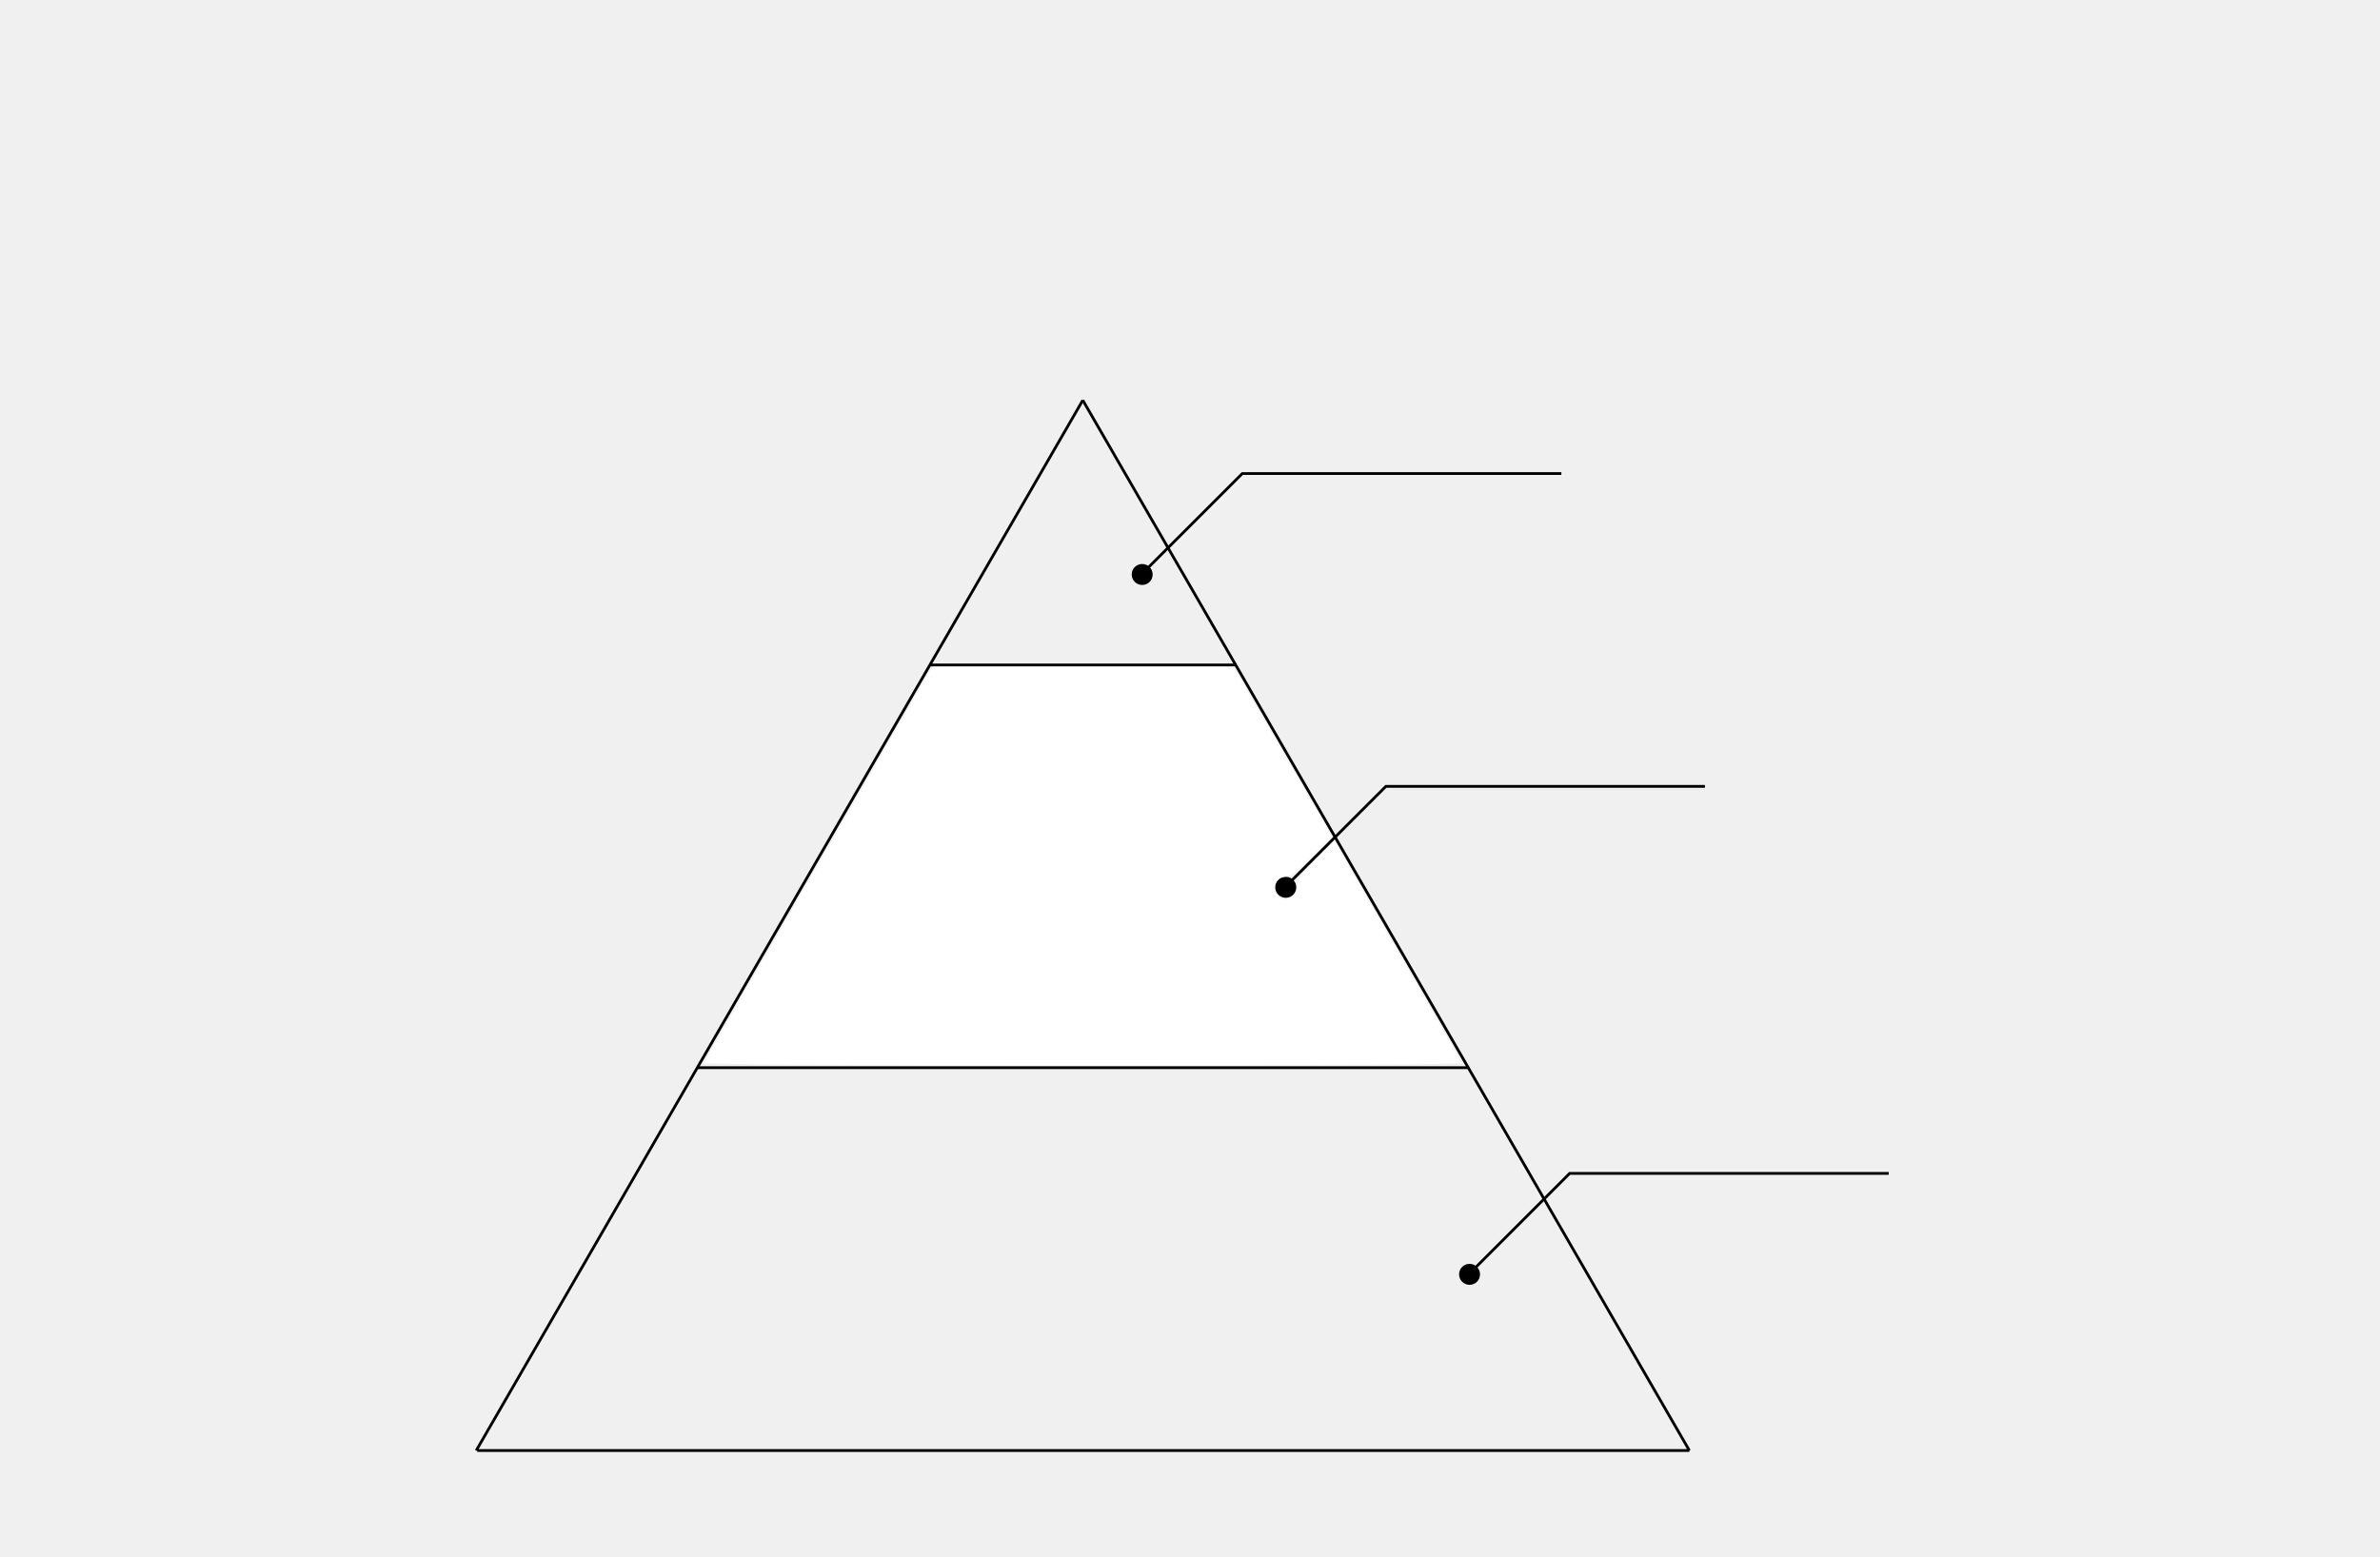
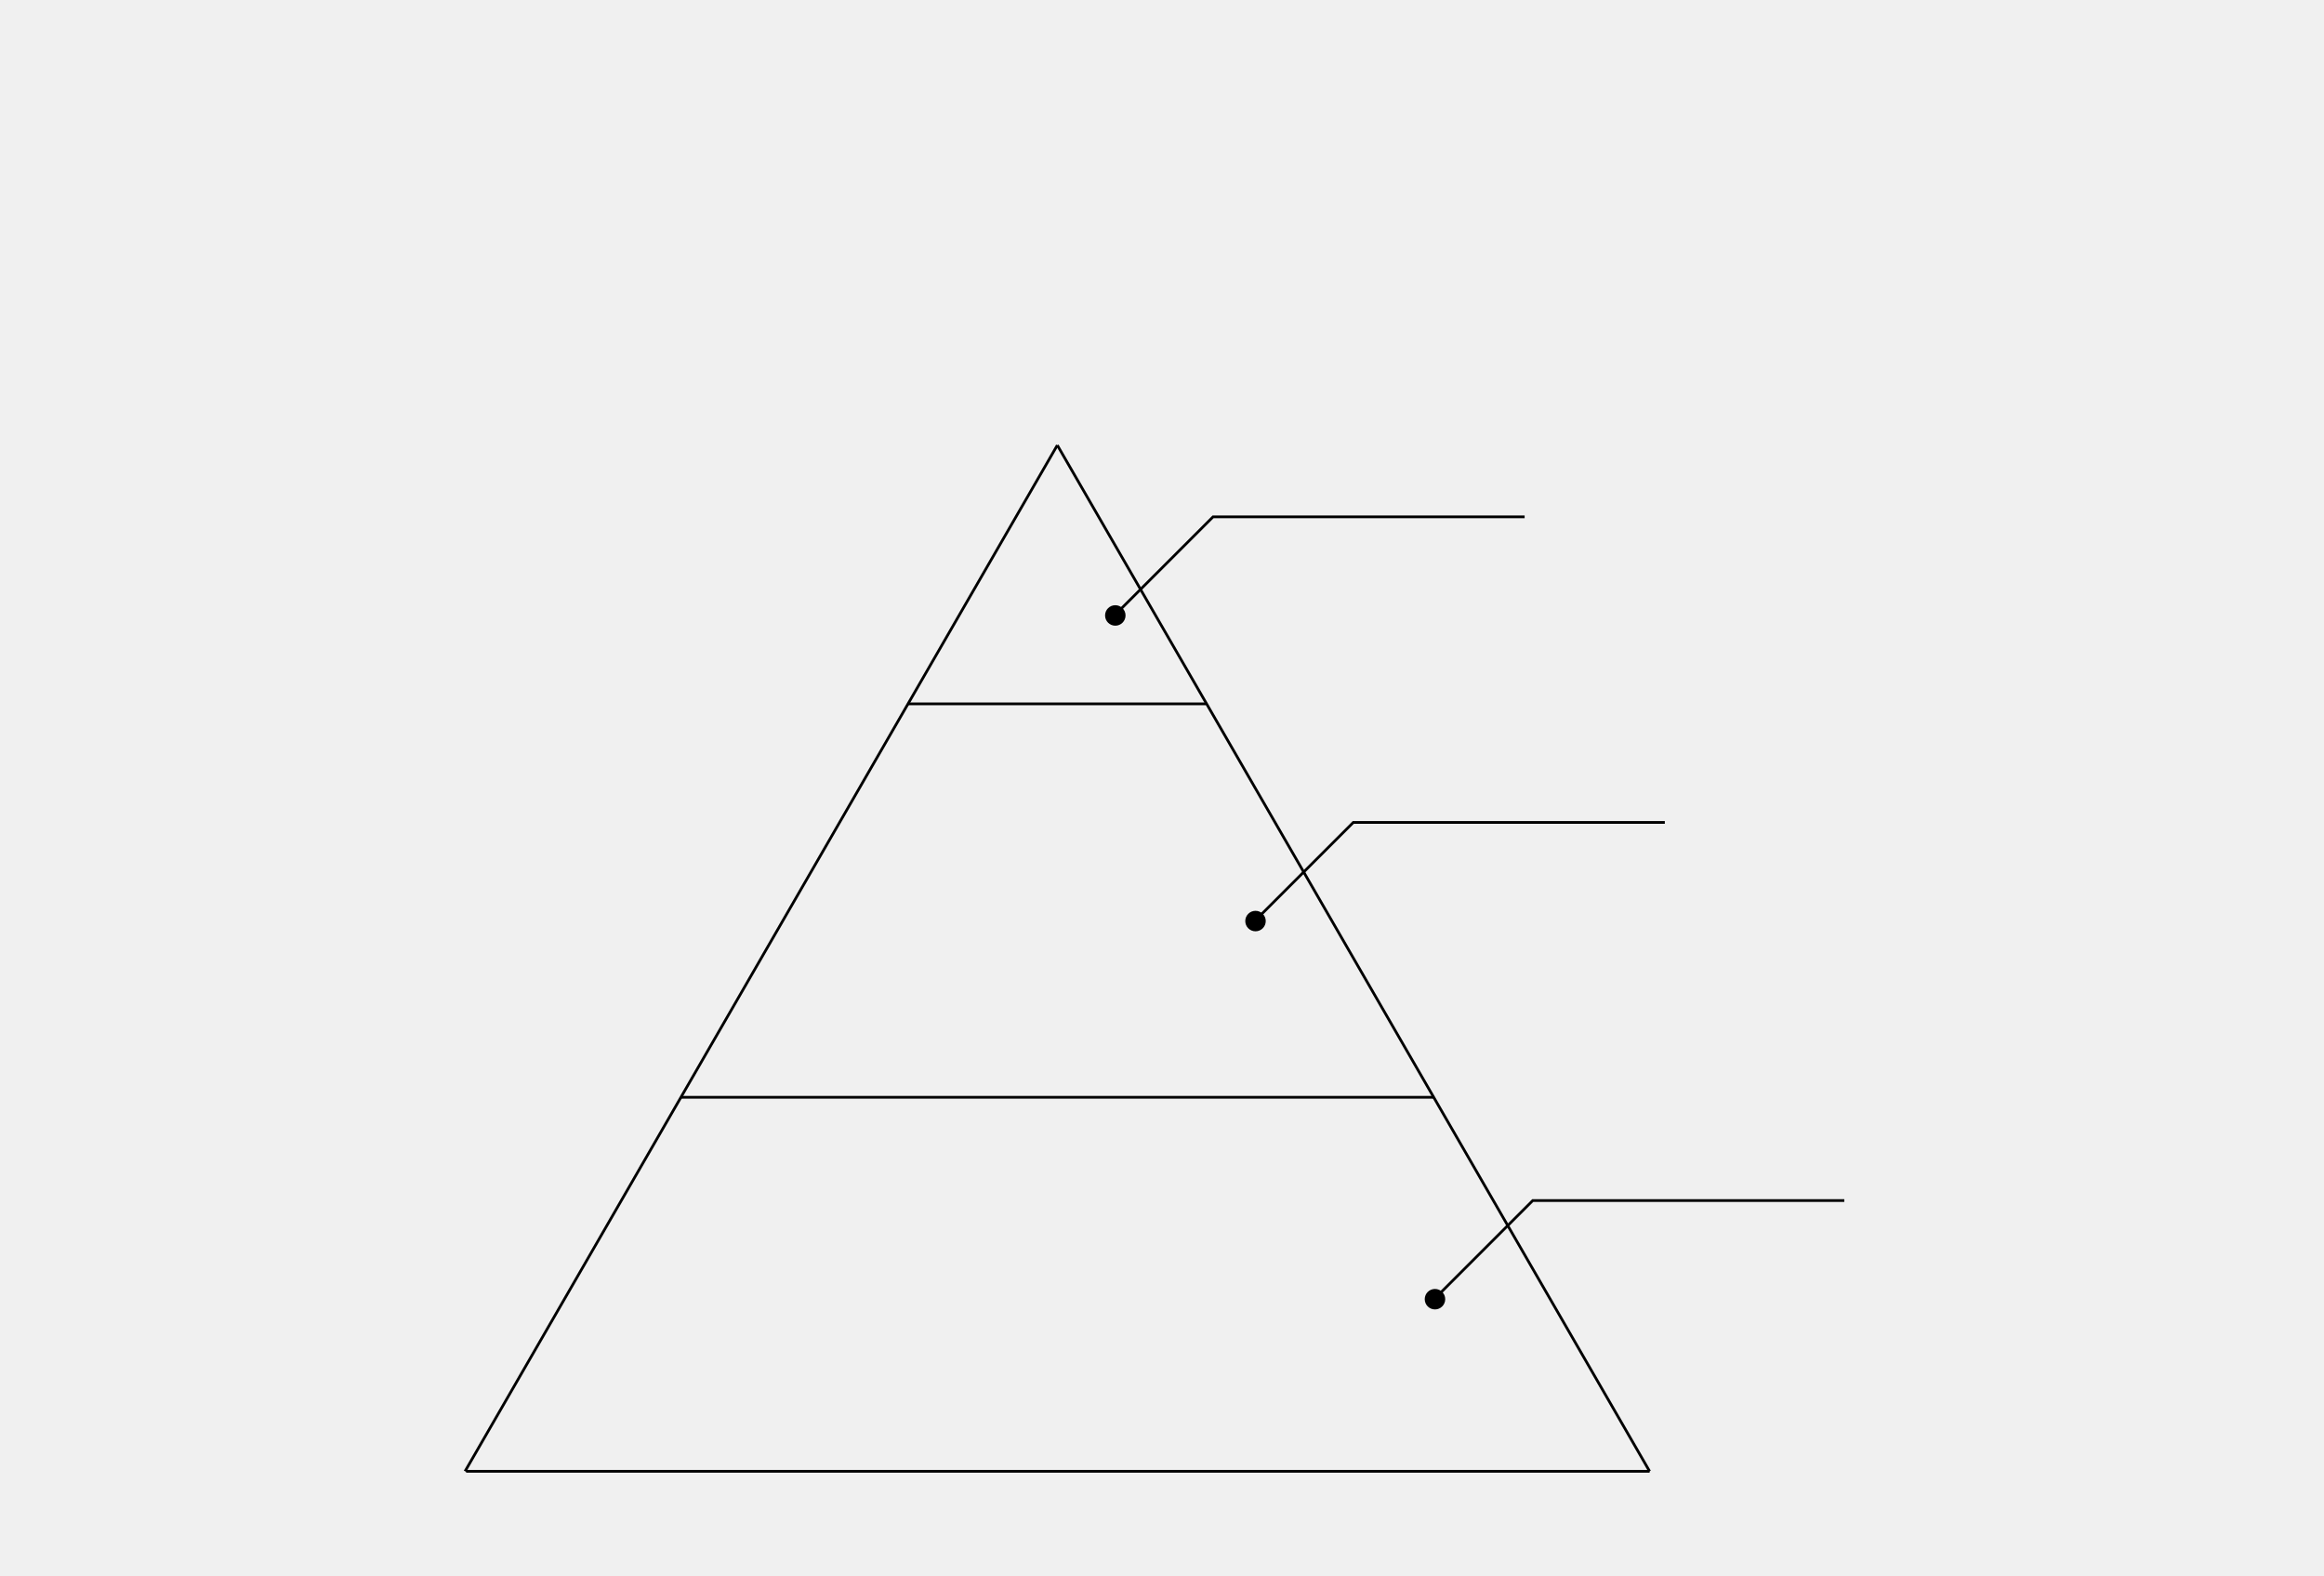
- <svg xmlns="http://www.w3.org/2000/svg" width="226.962mm" height="148.499mm" viewBox="0 0 226.962 148.499" version="1.1" id="svg8">
+ <svg xmlns="http://www.w3.org/2000/svg" width="226.962mm" height="153.79mm" viewBox="0 0 226.962 153.79" version="1.1" id="svg8">
  <defs id="defs2" />
-   <g id="layer1" transform="translate(8.855058,-34.65774)">
+   <g id="layer1" transform="translate(8.855058,-29.36607)">
    <g id="g839">
      <path id="path815" d="M 36.56,173.024 94.403,72.836" style="fill:none;stroke:#000000;stroke-width:0.265px;stroke-linecap:butt;stroke-linejoin:miter;stroke-opacity:1" />
      <path id="path819" d="M 36.664,173.024 H 152.246" style="fill:none;stroke:#000000;stroke-width:0.265px;stroke-linecap:butt;stroke-linejoin:miter;stroke-opacity:1" />
      <path id="path815-3" d="M 152.246,173.024 94.403,72.836" style="fill:none;stroke:#000000;stroke-width:0.265px;stroke-linecap:butt;stroke-linejoin:miter;stroke-opacity:1" />
    </g>
    <path style="fill:none;stroke:#000000;stroke-width:0.265px;stroke-linecap:butt;stroke-linejoin:miter;stroke-opacity:1" d="M 57.597,136.505 H 131.229" id="path843" />
    <path style="fill:none;stroke:#000000;stroke-width:0.265px;stroke-linecap:butt;stroke-linejoin:miter;stroke-opacity:1" d="M 79.8,98.09 H 108.904" id="path845" />
    <flowRoot xml:space="preserve" id="flowRoot847" style="font-style:normal;font-weight:normal;font-size:21.333px;line-height:1.25;font-family:sans-serif;letter-spacing:0px;word-spacing:0px;fill:#000000;fill-opacity:1;stroke:none" transform="matrix(0.2645833,0,0,0.2645833,-15.66169,10.39434)">
      <flowRegion id="flowRegion849">
        <rect id="rect851" width="169.665" height="32.129" x="96.429" y="268.948" />
      </flowRegion>
      <flowPara id="flowPara853" style="text-align:center;text-anchor:middle">Top (25%)</flowPara>
    </flowRoot>
    <flowRoot transform="matrix(0.2645833,0,0,0.2645833,-24.9222,40.32135)" xml:space="preserve" id="flowRoot847-6" style="font-style:normal;font-weight:normal;font-size:21.333px;line-height:1.25;font-family:sans-serif;letter-spacing:0px;word-spacing:0px;fill:#000000;fill-opacity:1;stroke:none">
      <flowRegion id="flowRegion849-7">
        <rect id="rect851-5" width="206.663" height="33.708" x="96.429" y="268.948" />
      </flowRegion>
      <flowPara id="flowPara853-3">Emerging (50%)</flowPara>
    </flowRoot>
    <flowRoot transform="matrix(0.2645833,0,0,0.2645833,-22.39763,77.24096)" xml:space="preserve" id="flowRoot847-6-5" style="font-style:normal;font-weight:normal;font-size:21.333px;line-height:1.25;font-family:sans-serif;letter-spacing:0px;word-spacing:0px;fill:#000000;fill-opacity:1;stroke:none">
      <flowRegion id="flowRegion849-7-6">
        <rect id="rect851-5-2" width="249.246" height="39.031" x="96.429" y="268.948" />
      </flowRegion>
      <flowPara id="flowPara853-3-9">Long Tail (25%)</flowPara>
    </flowRoot>
    <flowRoot xml:space="preserve" id="flowRoot905" style="font-style:normal;font-weight:normal;font-size:16px;line-height:1.25;font-family:sans-serif;letter-spacing:0px;word-spacing:0px;fill:#000000;fill-opacity:1;stroke:none" transform="scale(0.2645833)">
      <flowRegion id="flowRegion907" style="font-size:16px">
        <rect id="rect909" width="172.143" height="32.143" x="456.429" y="271.091" style="font-size:16px" />
      </flowRegion>
      <flowPara id="flowPara911" />
    </flowRoot>
    <flowRoot xml:space="preserve" id="flowRoot913" style="font-style:normal;font-weight:normal;font-size:12px;line-height:1.25;font-family:sans-serif;letter-spacing:0px;word-spacing:0px;fill:#000000;fill-opacity:1;stroke:none" transform="matrix(0.2645833,0,0,0.2645833,-5.897969,-8.190361)">
      <flowRegion id="flowRegion915" style="font-size:12px">
        <rect id="rect917" width="255" height="86.286" x="438.571" y="270.377" style="font-size:12px" />
      </flowRegion>
      <flowPara id="flowPara919">Excellent funding record, therefore have more options than other types of researchers. Focus on helping them maximise co-investment.</flowPara>
    </flowRoot>
    <g id="g944" transform="translate(0,-3.614858)">
      <path id="path903" d="m 99.975,93.082 9.638,-9.638 h 30.427" style="fill:none;stroke:#000000;stroke-width:0.265px;stroke-linecap:butt;stroke-linejoin:miter;stroke-opacity:1" />
      <circle r="1" cy="93.073" cx="100.066" id="path921" style="opacity:1;vector-effect:none;fill:#000000;fill-opacity:1;stroke:none;stroke-width:0.403;stroke-linecap:butt;stroke-linejoin:bevel;stroke-miterlimit:4;stroke-dasharray:none;stroke-dashoffset:0;stroke-opacity:1;paint-order:stroke markers fill" />
    </g>
    <g transform="translate(13.69192,26.22533)" id="g944-2">
      <path id="path903-7" d="m 99.975,93.082 9.638,-9.638 h 30.427" style="fill:none;stroke:#000000;stroke-width:0.265px;stroke-linecap:butt;stroke-linejoin:miter;stroke-opacity:1" />
      <circle r="1" cy="93.073" cx="100.066" id="path921-0" style="opacity:1;vector-effect:none;fill:#000000;fill-opacity:1;stroke:none;stroke-width:0.403;stroke-linecap:butt;stroke-linejoin:bevel;stroke-miterlimit:4;stroke-dasharray:none;stroke-dashoffset:0;stroke-opacity:1;paint-order:stroke markers fill" />
    </g>
    <flowRoot xml:space="preserve" id="flowRoot913-9" style="font-style:normal;font-weight:normal;font-size:12px;line-height:1.25;font-family:sans-serif;letter-spacing:0px;word-spacing:0px;fill:#000000;fill-opacity:1;stroke:none" transform="matrix(0.2645833,0,0,0.2645833,7.822123,21.16656)">
      <flowRegion id="flowRegion915-3" style="font-size:12px">
        <rect id="rect917-6" width="255" height="86.286" x="438.571" y="270.377" style="font-size:12px" />
      </flowRegion>
      <flowPara id="flowPara919-0">Reduced options to capitalise on their ground-breaking ideas due to their ECR funding record. Focus on helping them attract interest and funding.</flowPara>
    </flowRoot>
    <g transform="translate(31.21889,63.14494)" id="g944-2-6">
      <path id="path903-7-2" d="m 99.975,93.082 9.638,-9.638 h 30.427" style="fill:none;stroke:#000000;stroke-width:0.265px;stroke-linecap:butt;stroke-linejoin:miter;stroke-opacity:1" />
      <circle r="1" cy="93.073" cx="100.066" id="path921-0-6" style="opacity:1;vector-effect:none;fill:#000000;fill-opacity:1;stroke:none;stroke-width:0.403;stroke-linecap:butt;stroke-linejoin:bevel;stroke-miterlimit:4;stroke-dasharray:none;stroke-dashoffset:0;stroke-opacity:1;paint-order:stroke markers fill" />
    </g>
    <flowRoot xml:space="preserve" id="flowRoot913-9-1" style="font-style:normal;font-weight:normal;font-size:12px;line-height:1.25;font-family:sans-serif;letter-spacing:0px;word-spacing:0px;fill:#000000;fill-opacity:1;stroke:none" transform="matrix(0.2645833,0,0,0.2645833,25.43337,58.63867)">
      <flowRegion id="flowRegion915-3-8" style="font-size:12px">
        <rect id="rect917-6-7" width="255" height="86.286" x="438.571" y="270.377" style="font-size:12px" />
      </flowRegion>
      <flowPara id="flowPara919-0-9">Limited options not an issue due to small/generic workflows. These can be scaled and outsourced to third parties eg. AARNET Cloudstor or Dropbox.</flowPara>
    </flowRoot>
-     <flowRoot xml:space="preserve" id="flowRoot847-2" style="font-style:normal;font-weight:normal;font-size:21.333px;line-height:1.25;font-family:sans-serif;letter-spacing:0px;word-spacing:0px;fill:#000000;fill-opacity:1;stroke:none" transform="matrix(0.2645833,0,0,0.2645833,14.13749,-27.2073)">
+     <flowRoot xml:space="preserve" id="flowRoot847-2" style="font-style:normal;font-weight:normal;font-size:21.333px;line-height:1.25;font-family:sans-serif;letter-spacing:0px;word-spacing:0px;fill:#000000;fill-opacity:1;stroke:none" transform="matrix(0.2645833,0,0,0.2645833,7.787491,-32.49897)">
      <flowRegion id="flowRegion849-0">
-         <rect id="rect851-2" width="431.551" height="66.196" x="96.429" y="268.948" />
+         <rect id="rect851-2" width="463.488" height="116.231" x="96.429" y="268.948" />
      </flowRegion>
      <flowPara id="flowPara853-37" style="text-align:center;text-anchor:middle">Suggestion to provide a Breakdown of Overall PCI Infrastructure</flowPara>
+       <flowPara style="text-align:center;text-anchor:middle" id="flowPara1091">Rowland Mosbergen 15th January 2019</flowPara>
    </flowRoot>
-     <path style="opacity:1;vector-effect:none;fill:#ffffff;fill-opacity:1;stroke:none;stroke-width:4.024;stroke-linecap:butt;stroke-linejoin:bevel;stroke-miterlimit:4;stroke-dasharray:none;stroke-dashoffset:0;stroke-opacity:1;paint-order:stroke markers fill" d="m 253.683,383.226 c 0.195,-0.516 18.785,-32.853 41.311,-71.859 l 40.957,-70.92 h 54.324 54.324 l 17.734,30.607 17.734,30.607 -7.061,7.186 c -4.385,4.463 -7.93,7.186 -9.354,7.186 -2.978,0 -5.036,2.535 -4.198,5.173 1.514,4.769 8.032,3.323 8.032,-1.782 0,-2.172 1.717,-4.622 6.692,-9.553 l 6.692,-6.632 22.85,39.559 c 12.568,21.757 23.01,39.966 23.205,40.463 0.195,0.497 -61.284,0.904 -136.621,0.904 -78.658,0 -136.824,-0.4 -136.621,-0.939 z" id="path1081" transform="matrix(0.2645833,0,0,0.2645833,-8.855058,34.65774)" />
    <path style="opacity:1;vector-effect:none;fill:#5e93b3;fill-opacity:0;stroke:none;stroke-width:4.024;stroke-linecap:butt;stroke-linejoin:bevel;stroke-miterlimit:4;stroke-dasharray:none;stroke-dashoffset:0;stroke-opacity:1;paint-order:stroke markers fill" d="m 253.505,383.65 c 0,-0.283 18.536,-32.62 41.19,-71.859 l 41.19,-71.344 h 54.395 54.395 l 17.717,30.607 17.717,30.607 -7.082,7.186 c -4.392,4.456 -7.953,7.186 -9.376,7.186 -4.747,0 -6.108,6.553 -1.606,7.73 3.013,0.788 5.439,-1.154 5.439,-4.354 0,-2.155 1.74,-4.63 6.732,-9.578 l 6.732,-6.672 22.81,39.572 c 12.545,21.764 22.969,39.991 23.165,40.503 0.202,0.53 -58.722,0.932 -136.532,0.932 -75.288,0 -136.887,-0.232 -136.887,-0.515 z" id="path1089" transform="matrix(0.2645833,0,0,0.2645833,-8.855058,34.65774)" />
  </g>
</svg>
